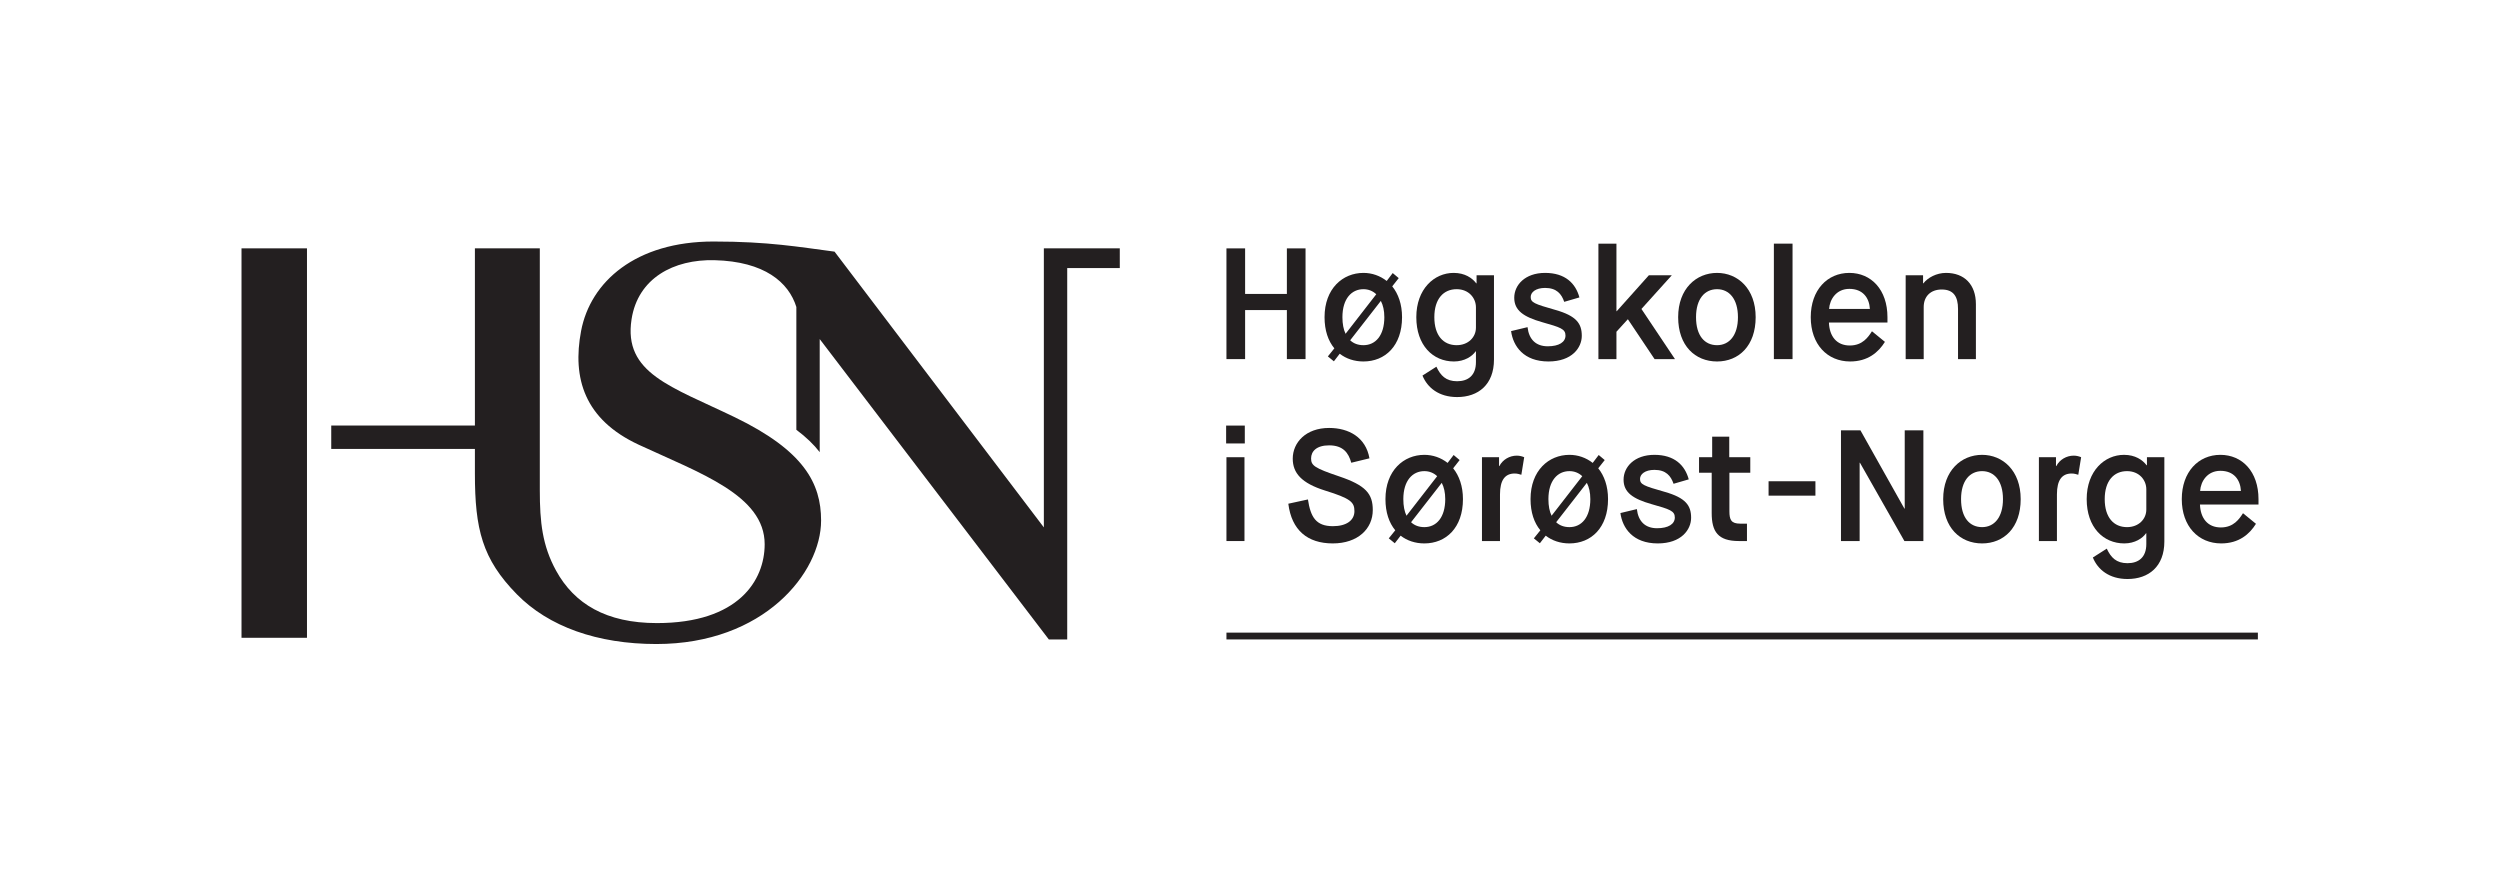
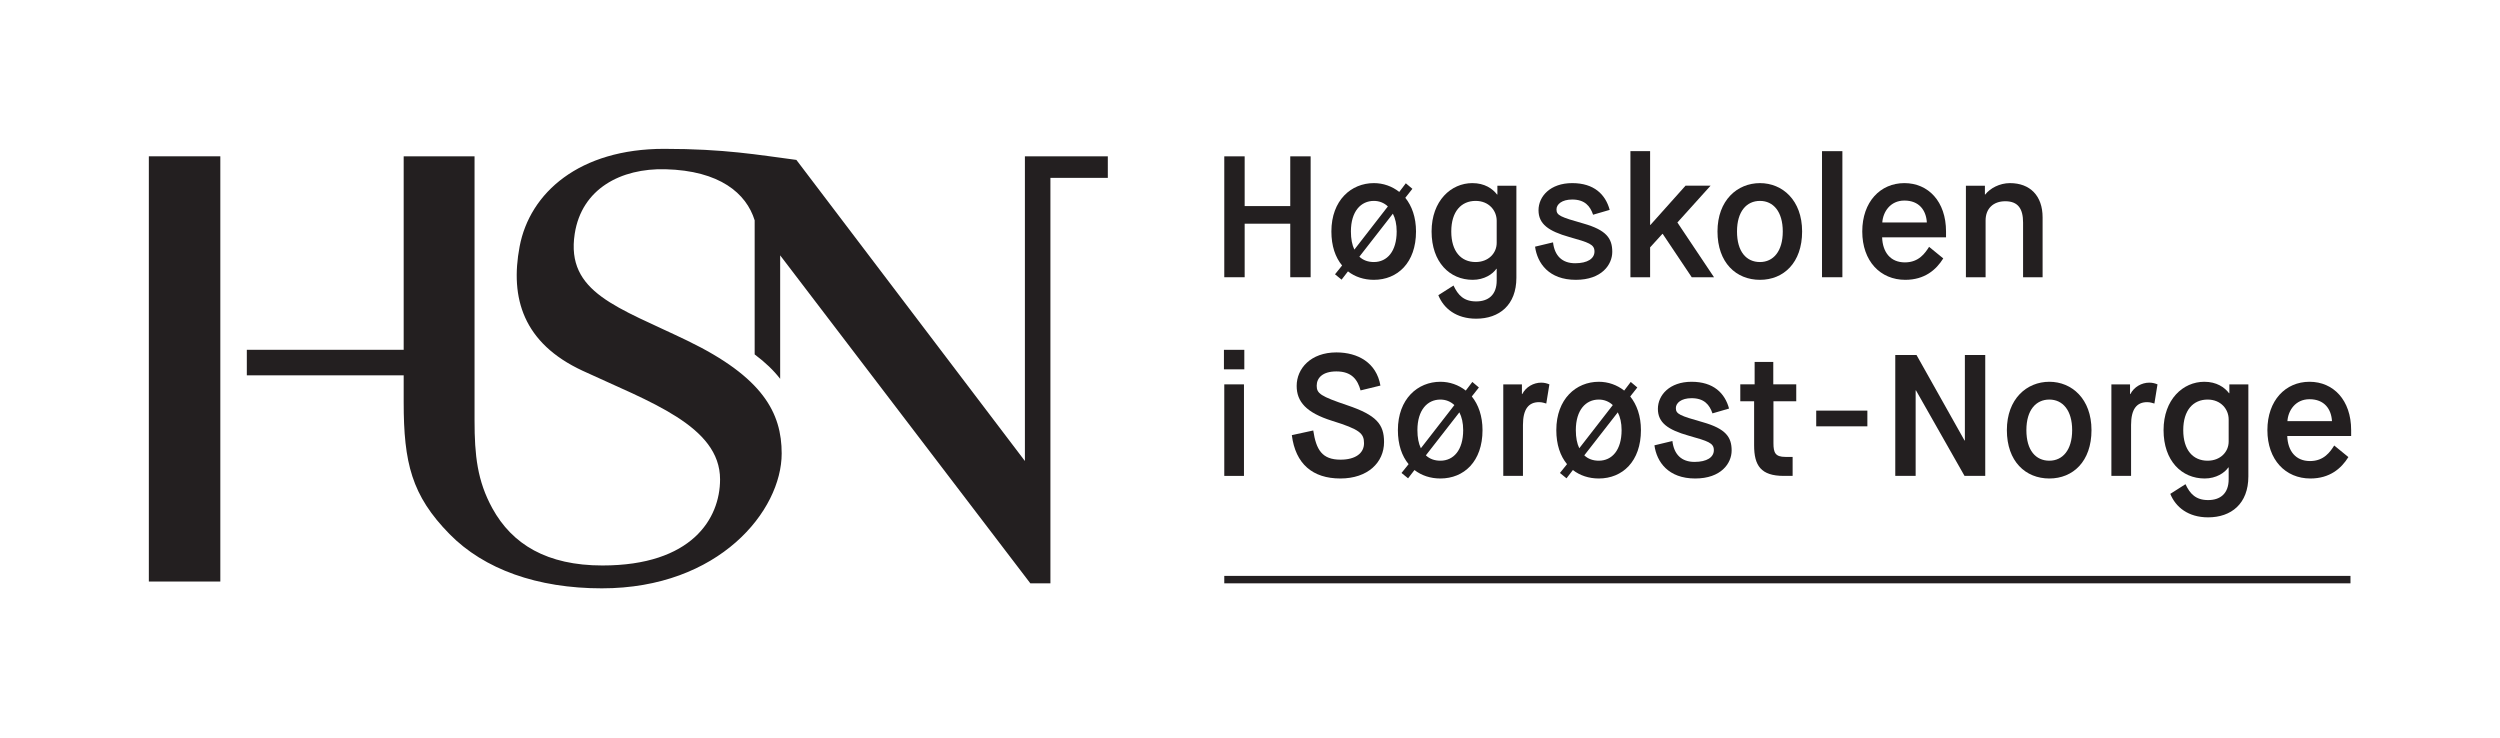
- <svg xmlns="http://www.w3.org/2000/svg" viewBox="0 0 550.176 194.881" height="194.881" width="550.176" xml:space="preserve" version="1.1" id="svg2">
+ <svg xmlns="http://www.w3.org/2000/svg" viewBox="0 0 503.878 148.58" height="148.58" width="503.878" xml:space="preserve" version="1.1" id="svg2">
  <defs id="defs6">
    <clipPath id="clipPath20" clipPathUnits="userSpaceOnUse">
      <path id="path22" d="m 0,155.905 440.141,0 L 440.141,0 0,0 0,155.905 Z" />
    </clipPath>
  </defs>
-   <g transform="matrix(1.25,0,0,-1.25,0,194.8812)" id="g10">
+   <g transform="matrix(1.25,0,0,-1.25,-23.15,171.731)" id="g10">
    <g transform="translate(215.9242,112.1758)" id="g12">
      <path id="path14" style="fill:#231f20;fill-opacity:1;fill-rule:nonzero;stroke:none" d="m 0,0 3.286,0 0,-8.02 7.352,0 0,8.02 3.286,0 0,-19.493 -3.286,0 0,8.633 -7.352,0 0,-8.633 -3.286,0 L 0,0 Z" />
    </g>
    <g id="g16">
      <g clip-path="url(#clipPath20)" id="g18">
        <g transform="translate(237.7056,95.9966)" id="g24">
          <path id="path26" style="fill:#231f20;fill-opacity:1;fill-rule:nonzero;stroke:none" d="m 0,0 c 0.613,-0.585 1.42,-0.863 2.339,-0.863 2.144,0 3.677,1.726 3.677,4.928 0,1.17 -0.224,2.117 -0.614,2.869 L 0,0 Z M 4.595,8.104 C 3.982,8.688 3.202,8.995 2.339,8.995 c -2.088,0 -3.703,-1.671 -3.703,-4.93 0,-1.197 0.194,-2.171 0.556,-2.923 L 4.595,8.104 Z M -2.784,-1.42 c -1.087,1.309 -1.727,3.147 -1.727,5.485 0,5.041 3.202,7.798 6.85,7.798 1.504,0 2.925,-0.502 4.094,-1.421 L 7.491,11.835 8.549,10.944 7.407,9.496 C 8.466,8.187 9.134,6.349 9.134,4.065 c 0,-5.04 -2.98,-7.796 -6.795,-7.796 -1.587,0 -3.035,0.473 -4.177,1.364 l -1.03,-1.337 -1.059,0.864 1.143,1.42 z" />
        </g>
        <g transform="translate(259.8488,101.7886)" id="g28">
          <path id="path30" style="fill:#231f20;fill-opacity:1;fill-rule:nonzero;stroke:none" d="m 0,0 c 0,1.643 -1.253,3.203 -3.398,3.203 -2.311,0 -3.926,-1.699 -3.926,-4.93 0,-3.23 1.588,-4.928 3.926,-4.928 2.061,0 3.398,1.42 3.398,3.091 L 0,0 Z m -6.962,-10.442 c 0.725,-1.56 1.671,-2.562 3.648,-2.562 1.95,0 3.314,1.03 3.314,3.369 l 0,1.894 -0.056,0 c -0.585,-0.864 -1.949,-1.782 -3.815,-1.782 -3.703,0 -6.627,2.84 -6.627,7.796 0,4.957 3.146,7.798 6.571,7.798 1.978,0 3.259,-0.891 3.983,-1.838 l 0.055,0 0,1.42 3.064,0 0,-14.842 c 0,-4.4 -2.757,-6.6 -6.489,-6.6 -3.203,0 -5.235,1.643 -6.098,3.787 l 2.45,1.56 z" />
        </g>
        <g transform="translate(268.932,98.3076)" id="g32">
          <path id="path34" style="fill:#231f20;fill-opacity:1;fill-rule:nonzero;stroke:none" d="m 0,0 c 0.25,-2.172 1.476,-3.369 3.565,-3.369 2.004,0 3.118,0.751 3.118,1.893 0,1.17 -0.919,1.448 -4.066,2.339 -3.342,0.947 -4.957,2.089 -4.957,4.317 0,2.228 1.894,4.372 5.431,4.372 3.536,0 5.374,-1.838 6.043,-4.317 L 6.46,4.456 C 5.987,5.848 5.124,6.906 3.091,6.906 1.42,6.906 0.557,6.126 0.557,5.319 0.557,4.344 1.169,4.094 4.901,3.036 8.633,1.978 9.552,0.613 9.552,-1.531 c 0,-2.061 -1.699,-4.511 -5.876,-4.511 -4.345,0 -6.21,2.673 -6.573,5.346 L 0,0 Z" />
        </g>
        <g transform="translate(281.4109,113.0112)" id="g36">
          <path id="path38" style="fill:#231f20;fill-opacity:1;fill-rule:nonzero;stroke:none" d="m 0,0 3.174,0 0,-11.891 0.056,0 5.653,6.322 4.038,0 -5.347,-5.932 5.904,-8.828 -3.592,0 -4.679,6.99 -0.056,0 -1.977,-2.172 0,-4.818 -3.174,0 L 0,0 Z" />
        </g>
        <g transform="translate(305.977,100.062)" id="g40">
          <path id="path42" style="fill:#231f20;fill-opacity:1;fill-rule:nonzero;stroke:none" d="M 0,0 C 0,3.203 -1.532,4.929 -3.677,4.929 -5.82,4.929 -7.38,3.258 -7.38,0 c 0,-3.286 1.531,-4.929 3.703,-4.929 C -1.532,-4.929 0,-3.202 0,0 m -10.527,0 c 0,5.041 3.203,7.797 6.85,7.797 3.62,0 6.795,-2.756 6.795,-7.797 0,-5.04 -2.979,-7.797 -6.795,-7.797 -3.843,0 -6.85,2.757 -6.85,7.797" />
        </g>
        <path id="path44" style="fill:#231f20;fill-opacity:1;fill-rule:nonzero;stroke:none" d="m 312.302,113.011 3.286,0 0,-20.329 -3.286,0 0,20.329 z" />
        <g transform="translate(329.2071,101.5102)" id="g46">
          <path id="path48" style="fill:#231f20;fill-opacity:1;fill-rule:nonzero;stroke:none" d="M 0,0 C -0.111,1.977 -1.253,3.537 -3.62,3.537 -5.904,3.537 -7.073,1.699 -7.185,0 L 0,0 Z M 2.646,-5.792 C 1.504,-7.63 -0.361,-9.245 -3.48,-9.245 c -4.01,0 -6.934,3.007 -6.934,7.797 0,4.79 2.924,7.797 6.794,7.797 3.844,0 6.712,-2.952 6.712,-7.797 l 0,-0.947 -10.304,0 c 0.083,-2.395 1.337,-4.038 3.676,-4.038 2.256,0 3.258,1.504 3.898,2.506 l 2.284,-1.865 z" />
        </g>
        <g transform="translate(335.5052,107.4419)" id="g50">
          <path id="path52" style="fill:#231f20;fill-opacity:1;fill-rule:nonzero;stroke:none" d="m 0,0 3.063,0 0,-1.42 0.055,0 c 0.78,1.002 2.312,1.837 3.983,1.837 3.23,0 5.264,-2.032 5.264,-5.513 l 0,-9.663 -3.148,0 0,8.827 c 0,2.172 -0.779,3.426 -2.868,3.426 -1.949,0 -3.175,-1.198 -3.175,-3.092 l 0,-9.161 -3.174,0 L 0,0 Z" />
        </g>
        <path id="path54" style="fill:#231f20;fill-opacity:1;fill-rule:nonzero;stroke:none" d="m 215.924,75.409 3.174,0 0,-14.759 -3.174,0 0,14.759 z m -0.056,5.57 3.287,0 0,-3.146 -3.287,0 0,3.146 z" />
        <g transform="translate(230.2689,67.9746)" id="g56">
          <path id="path58" style="fill:#231f20;fill-opacity:1;fill-rule:nonzero;stroke:none" d="m 0,0 c 0.473,-3.119 1.42,-4.707 4.4,-4.707 2.394,0 3.787,1.031 3.787,2.645 0,1.588 -0.668,2.229 -5.152,3.621 -4.178,1.309 -5.708,3.091 -5.708,5.626 0,2.812 2.282,5.402 6.405,5.402 3.453,0 6.46,-1.644 7.1,-5.347 L 7.63,6.46 C 7.156,8.186 6.21,9.523 3.732,9.523 c -2.201,0 -3.175,-1.03 -3.175,-2.311 0,-1.253 0.64,-1.698 4.929,-3.147 4.706,-1.588 5.931,-3.063 5.931,-5.931 0,-3.286 -2.617,-5.876 -7.045,-5.876 -4.456,0 -7.241,2.34 -7.825,6.99 L 0,0 Z" />
        </g>
        <g transform="translate(248.4285,63.9639)" id="g60">
          <path id="path62" style="fill:#231f20;fill-opacity:1;fill-rule:nonzero;stroke:none" d="m 0,0 c 0.613,-0.584 1.42,-0.863 2.339,-0.863 2.145,0 3.677,1.726 3.677,4.929 0,1.169 -0.224,2.117 -0.614,2.869 L 0,0 Z M 4.595,8.104 C 3.983,8.688 3.202,8.995 2.339,8.995 c -2.088,0 -3.703,-1.671 -3.703,-4.929 0,-1.198 0.194,-2.172 0.556,-2.923 L 4.595,8.104 Z M -2.784,-1.42 c -1.087,1.309 -1.727,3.147 -1.727,5.486 0,5.04 3.202,7.797 6.85,7.797 1.504,0 2.925,-0.501 4.094,-1.42 L 7.492,11.836 8.549,10.944 7.408,9.496 C 8.466,8.188 9.134,6.35 9.134,4.066 c 0,-5.041 -2.98,-7.797 -6.795,-7.797 -1.587,0 -3.035,0.473 -4.177,1.365 l -1.03,-1.337 -1.059,0.863 1.143,1.42 z" />
        </g>
        <g transform="translate(260.9093,75.4092)" id="g64">
          <path id="path66" style="fill:#231f20;fill-opacity:1;fill-rule:nonzero;stroke:none" d="m 0,0 3.007,0 0,-1.56 0.056,0 C 3.648,-0.417 4.873,0.278 6.126,0.278 6.655,0.278 7.101,0.14 7.435,0 L 6.934,-3.091 c -0.307,0.084 -0.668,0.223 -1.17,0.223 -1.671,0 -2.59,-1.114 -2.59,-3.676 l 0,-8.215 -3.174,0 L 0,0 Z" />
        </g>
        <g transform="translate(273.9722,63.9639)" id="g68">
          <path id="path70" style="fill:#231f20;fill-opacity:1;fill-rule:nonzero;stroke:none" d="m 0,0 c 0.613,-0.584 1.42,-0.863 2.339,-0.863 2.144,0 3.677,1.726 3.677,4.929 0,1.169 -0.224,2.117 -0.614,2.869 L 0,0 Z M 4.595,8.104 C 3.982,8.688 3.202,8.995 2.339,8.995 c -2.088,0 -3.703,-1.671 -3.703,-4.929 0,-1.198 0.194,-2.172 0.556,-2.923 L 4.595,8.104 Z M -2.784,-1.42 c -1.087,1.309 -1.727,3.147 -1.727,5.486 0,5.04 3.202,7.797 6.85,7.797 1.504,0 2.925,-0.501 4.094,-1.42 L 7.491,11.836 8.549,10.944 7.407,9.496 C 8.466,8.188 9.134,6.35 9.134,4.066 c 0,-5.041 -2.98,-7.797 -6.795,-7.797 -1.587,0 -3.035,0.473 -4.177,1.365 l -1.03,-1.337 -1.059,0.863 1.143,1.42 z" />
        </g>
        <g transform="translate(288.1796,66.2754)" id="g72">
          <path id="path74" style="fill:#231f20;fill-opacity:1;fill-rule:nonzero;stroke:none" d="m 0,0 c 0.25,-2.172 1.476,-3.369 3.565,-3.369 2.004,0 3.118,0.752 3.118,1.893 0,1.169 -0.919,1.449 -4.066,2.339 -3.342,0.948 -4.957,2.089 -4.957,4.317 0,2.227 1.894,4.372 5.431,4.372 3.536,0 5.374,-1.838 6.043,-4.317 L 6.46,4.456 C 5.987,5.848 5.124,6.906 3.091,6.906 1.42,6.906 0.557,6.127 0.557,5.319 0.557,4.345 1.169,4.094 4.901,3.035 8.633,1.977 9.552,0.612 9.552,-1.531 c 0,-2.061 -1.699,-4.512 -5.876,-4.512 -4.345,0 -6.21,2.674 -6.573,5.347 L 0,0 Z" />
        </g>
        <g transform="translate(301.3548,72.6806)" id="g76">
          <path id="path78" style="fill:#231f20;fill-opacity:1;fill-rule:nonzero;stroke:none" d="m 0,0 -2.229,0 0,2.729 2.312,0 0,3.62 3.008,0 0,-3.62 3.703,0 0,-2.729 -3.676,0 0,-6.768 c 0,-1.531 0.307,-2.199 1.922,-2.199 l 1.17,0 0,-3.063 -1.421,0 C 1.086,-12.03 0,-10.359 0,-7.102 L 0,0 Z" />
        </g>
        <path id="path80" style="fill:#231f20;fill-opacity:1;fill-rule:nonzero;stroke:none" d="m 311.369,71.177 8.248,0 0,-2.534 -8.248,0 0,2.534 z" />
        <g transform="translate(324.1152,80.1435)" id="g82">
          <path id="path84" style="fill:#231f20;fill-opacity:1;fill-rule:nonzero;stroke:none" d="m 0,0 3.425,0 7.742,-13.784 0.056,0 0,13.784 3.285,0 0,-19.493 -3.341,0 -7.825,13.784 -0.056,0 0,-13.784 -3.286,0 L 0,0 Z" />
        </g>
        <g transform="translate(352.6365,68.0303)" id="g86">
          <path id="path88" style="fill:#231f20;fill-opacity:1;fill-rule:nonzero;stroke:none" d="M 0,0 C 0,3.202 -1.532,4.929 -3.677,4.929 -5.82,4.929 -7.38,3.258 -7.38,0 c 0,-3.286 1.531,-4.93 3.703,-4.93 C -1.532,-4.93 0,-3.203 0,0 m -10.527,0 c 0,5.04 3.203,7.797 6.85,7.797 3.62,0 6.795,-2.757 6.795,-7.797 0,-5.041 -2.979,-7.798 -6.795,-7.798 -3.843,0 -6.85,2.757 -6.85,7.798" />
        </g>
        <g transform="translate(358.9619,75.4092)" id="g90">
          <path id="path92" style="fill:#231f20;fill-opacity:1;fill-rule:nonzero;stroke:none" d="m 0,0 3.007,0 0,-1.56 0.056,0 C 3.648,-0.417 4.873,0.278 6.126,0.278 6.655,0.278 7.101,0.14 7.435,0 L 6.934,-3.091 c -0.307,0.084 -0.668,0.223 -1.17,0.223 -1.671,0 -2.59,-1.114 -2.59,-3.676 l 0,-8.215 -3.174,0 L 0,0 Z" />
        </g>
        <g transform="translate(377.8725,69.7568)" id="g94">
          <path id="path96" style="fill:#231f20;fill-opacity:1;fill-rule:nonzero;stroke:none" d="m 0,0 c 0,1.643 -1.253,3.202 -3.397,3.202 -2.312,0 -3.927,-1.699 -3.927,-4.929 0,-3.23 1.587,-4.929 3.927,-4.929 2.06,0 3.397,1.421 3.397,3.092 L 0,0 Z m -6.962,-10.443 c 0.725,-1.56 1.671,-2.562 3.648,-2.562 1.95,0 3.314,1.03 3.314,3.369 l 0,1.894 -0.056,0 c -0.585,-0.863 -1.949,-1.782 -3.815,-1.782 -3.703,0 -6.627,2.84 -6.627,7.797 0,4.956 3.146,7.797 6.571,7.797 1.978,0 3.259,-0.89 3.983,-1.838 l 0.055,0 0,1.42 3.064,0 0,-14.842 c 0,-4.4 -2.757,-6.6 -6.489,-6.6 -3.203,0 -5.235,1.644 -6.098,3.787 l 2.45,1.56 z" />
        </g>
        <g transform="translate(394.5302,69.4775)" id="g98">
          <path id="path100" style="fill:#231f20;fill-opacity:1;fill-rule:nonzero;stroke:none" d="M 0,0 C -0.111,1.978 -1.253,3.537 -3.62,3.537 -5.904,3.537 -7.072,1.699 -7.185,0 L 0,0 Z M 2.646,-5.792 C 1.504,-7.63 -0.361,-9.245 -3.48,-9.245 c -4.01,0 -6.934,3.008 -6.934,7.798 0,4.789 2.924,7.797 6.794,7.797 3.844,0 6.712,-2.953 6.712,-7.797 l 0,-0.948 -10.304,0 c 0.083,-2.394 1.337,-4.038 3.676,-4.038 2.256,0 3.258,1.504 3.898,2.507 l 2.284,-1.866 z" />
        </g>
        <path id="path102" style="fill:#231f20;fill-opacity:1;fill-rule:nonzero;stroke:none" d="m 397.513,43.328 -181.589,0 0,1.199 181.589,0 0,-1.199 z" />
        <g transform="translate(197.1455,112.1798)" id="g104">
          <path id="path106" style="fill:#231f20;fill-opacity:1;fill-rule:nonzero;stroke:none" d="m 0,0 -13.369,0.002 0,-49.129 -36.849,48.549 c -6.238,0.816 -11.556,1.783 -21.322,1.783 -13.66,0 -21.66,-7.059 -23.304,-15.761 -1.567,-8.295 0.58,-15.568 10.153,-20.016 10.792,-5.014 22.17,-8.896 22.17,-17.518 0,-6.347 -4.578,-13.883 -18.974,-13.883 -8.926,0 -14.545,3.397 -17.744,9.222 -2.422,4.412 -2.87,8.536 -2.87,14.153 l 0,42.6 -11.427,0 0,-31.2 -25.292,0 0,-4.112 25.292,0 0,-4.338 c 0,-9.791 1.288,-15.036 7.385,-21.253 5.587,-5.698 14.182,-8.758 24.563,-8.758 18.945,0 29.001,12.555 29.001,21.743 0,6.527 -2.997,12.28 -15.181,18.179 -11.173,5.409 -19.661,7.725 -18.188,17.251 1.121,7.249 7.43,10.584 14.61,10.403 8.791,-0.222 13.054,-3.893 14.403,-8.237 l 0,-21.62 c 1.729,-1.293 3.078,-2.599 4.112,-3.937 l 0,19.909 40.342,-52.888 3.234,0 0,65.384 9.256,0 L 0,0 Z" />
        </g>
        <path id="path108" style="fill:#231f20;fill-opacity:1;fill-rule:nonzero;stroke:none" d="m 42.52,43.618 11.525,0 0,68.563 -11.525,0 0,-68.563 z" />
      </g>
    </g>
  </g>
</svg>
